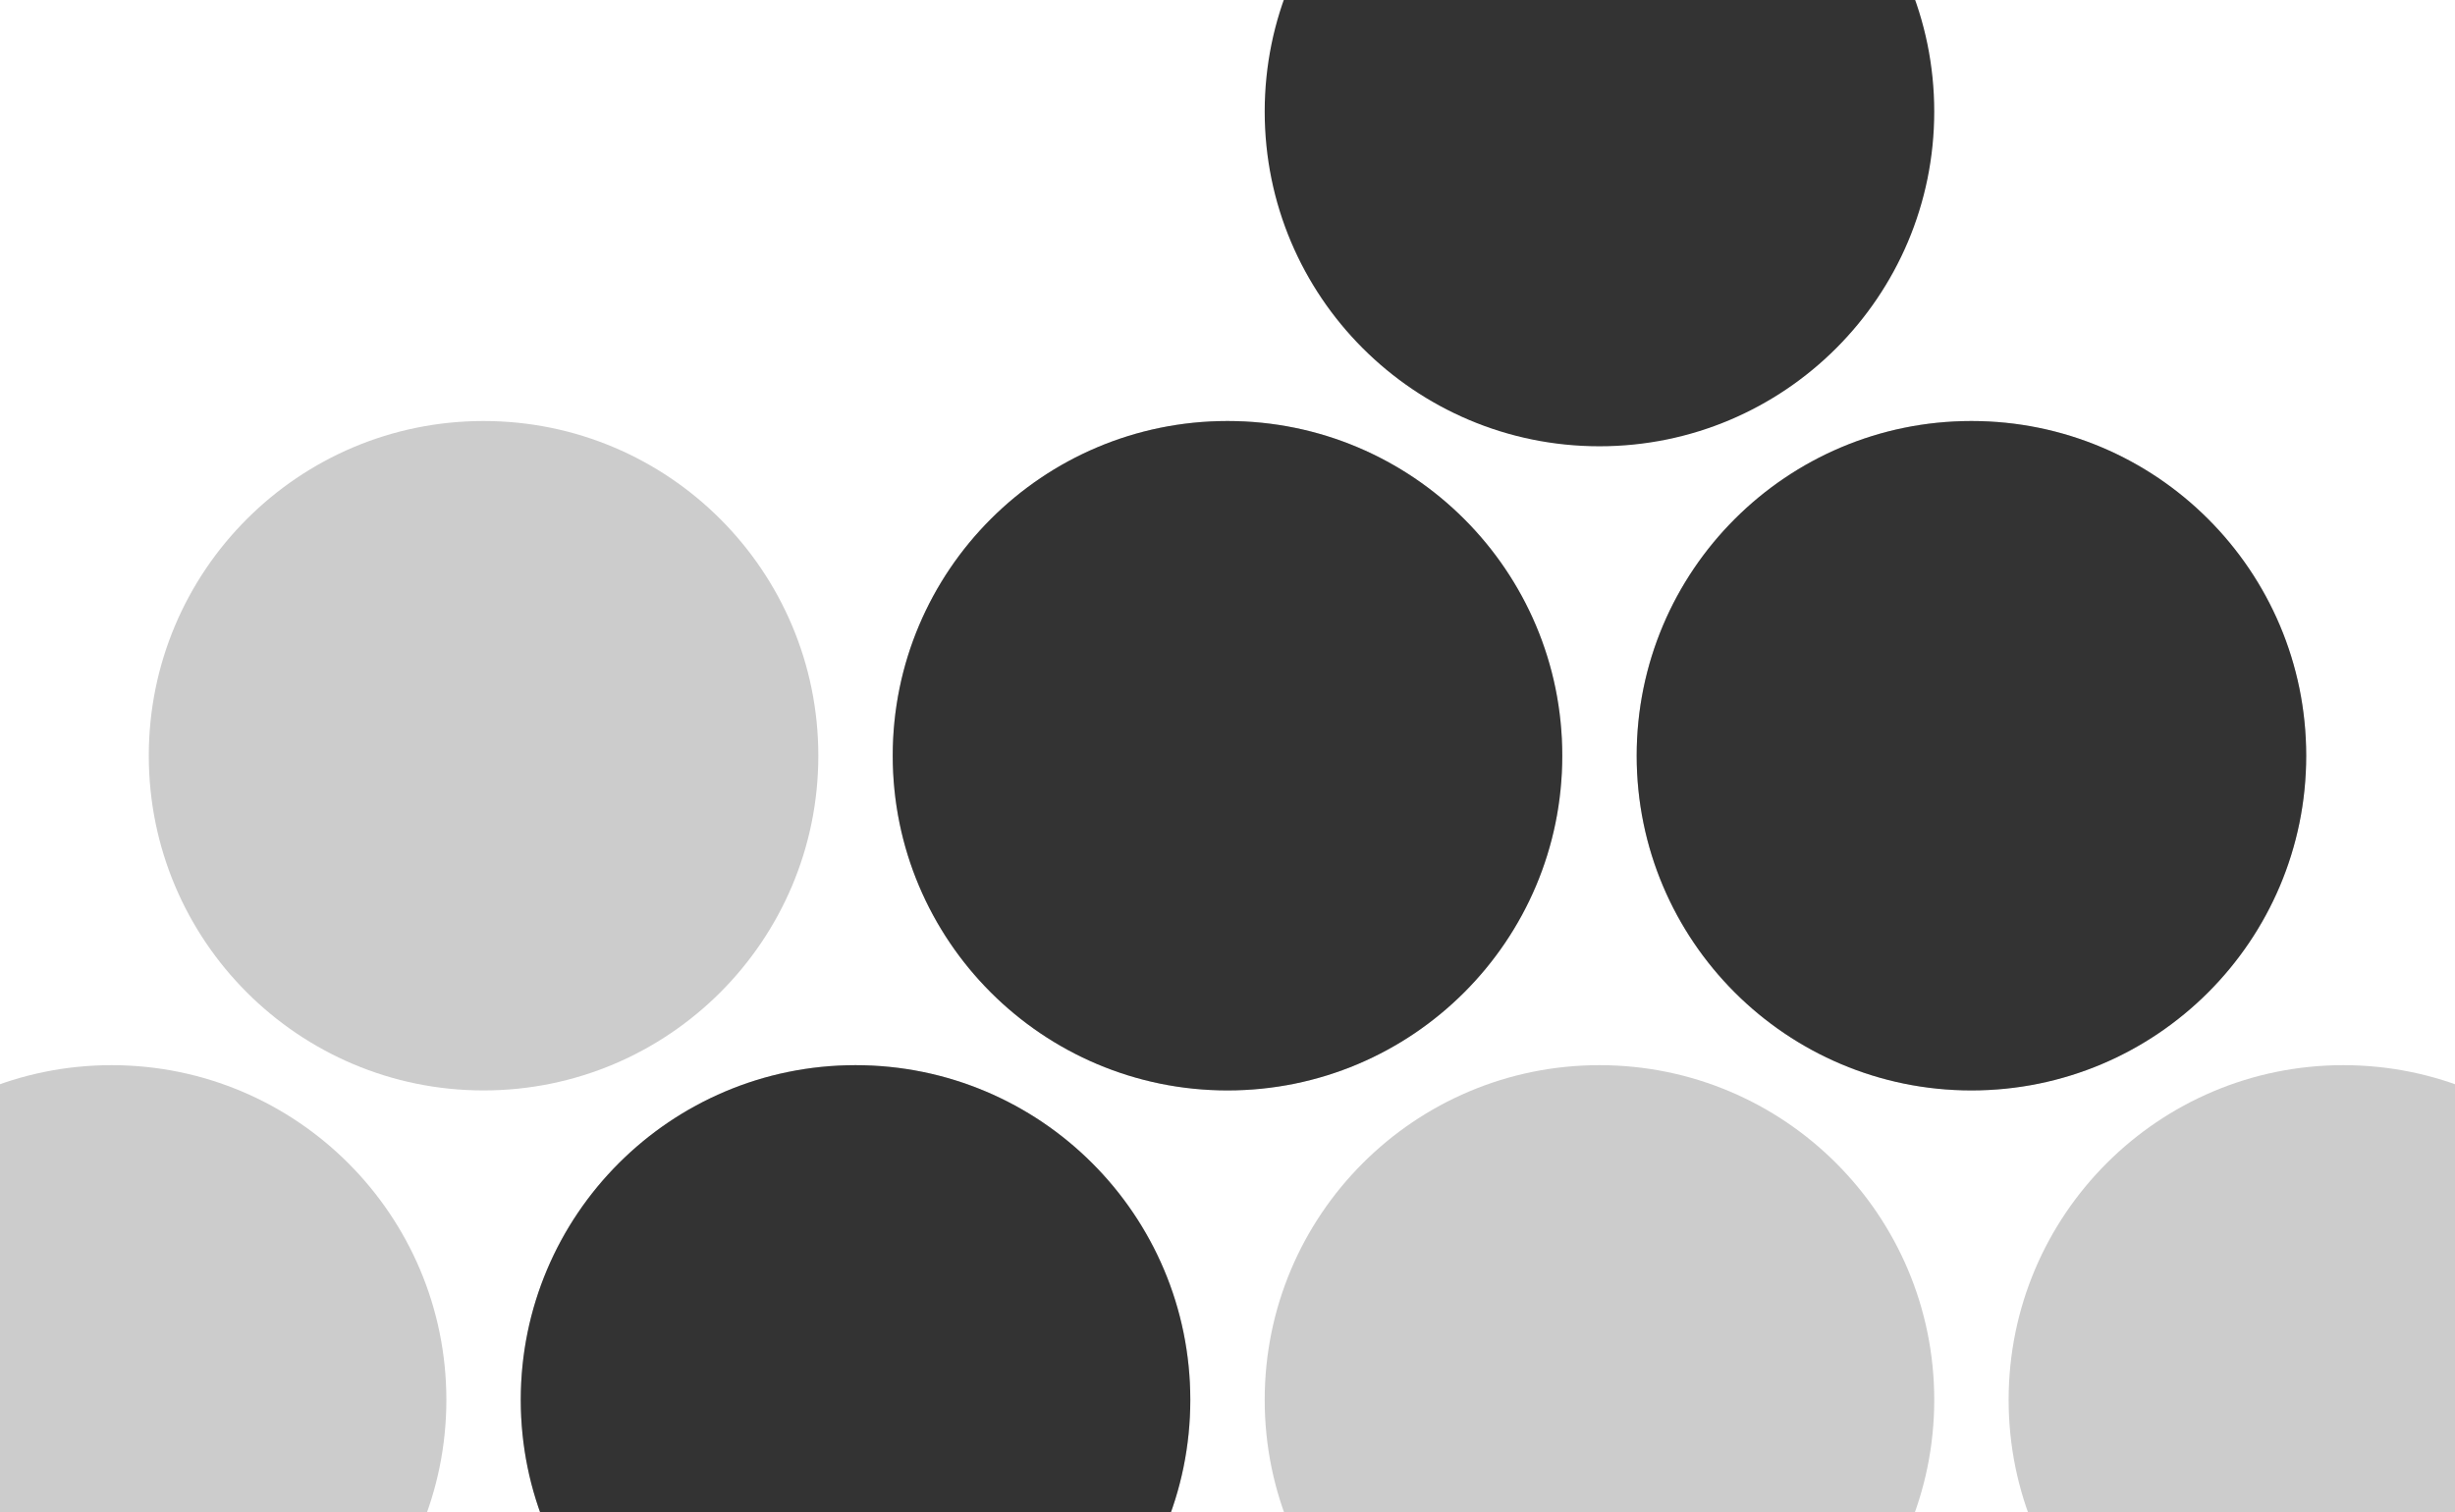
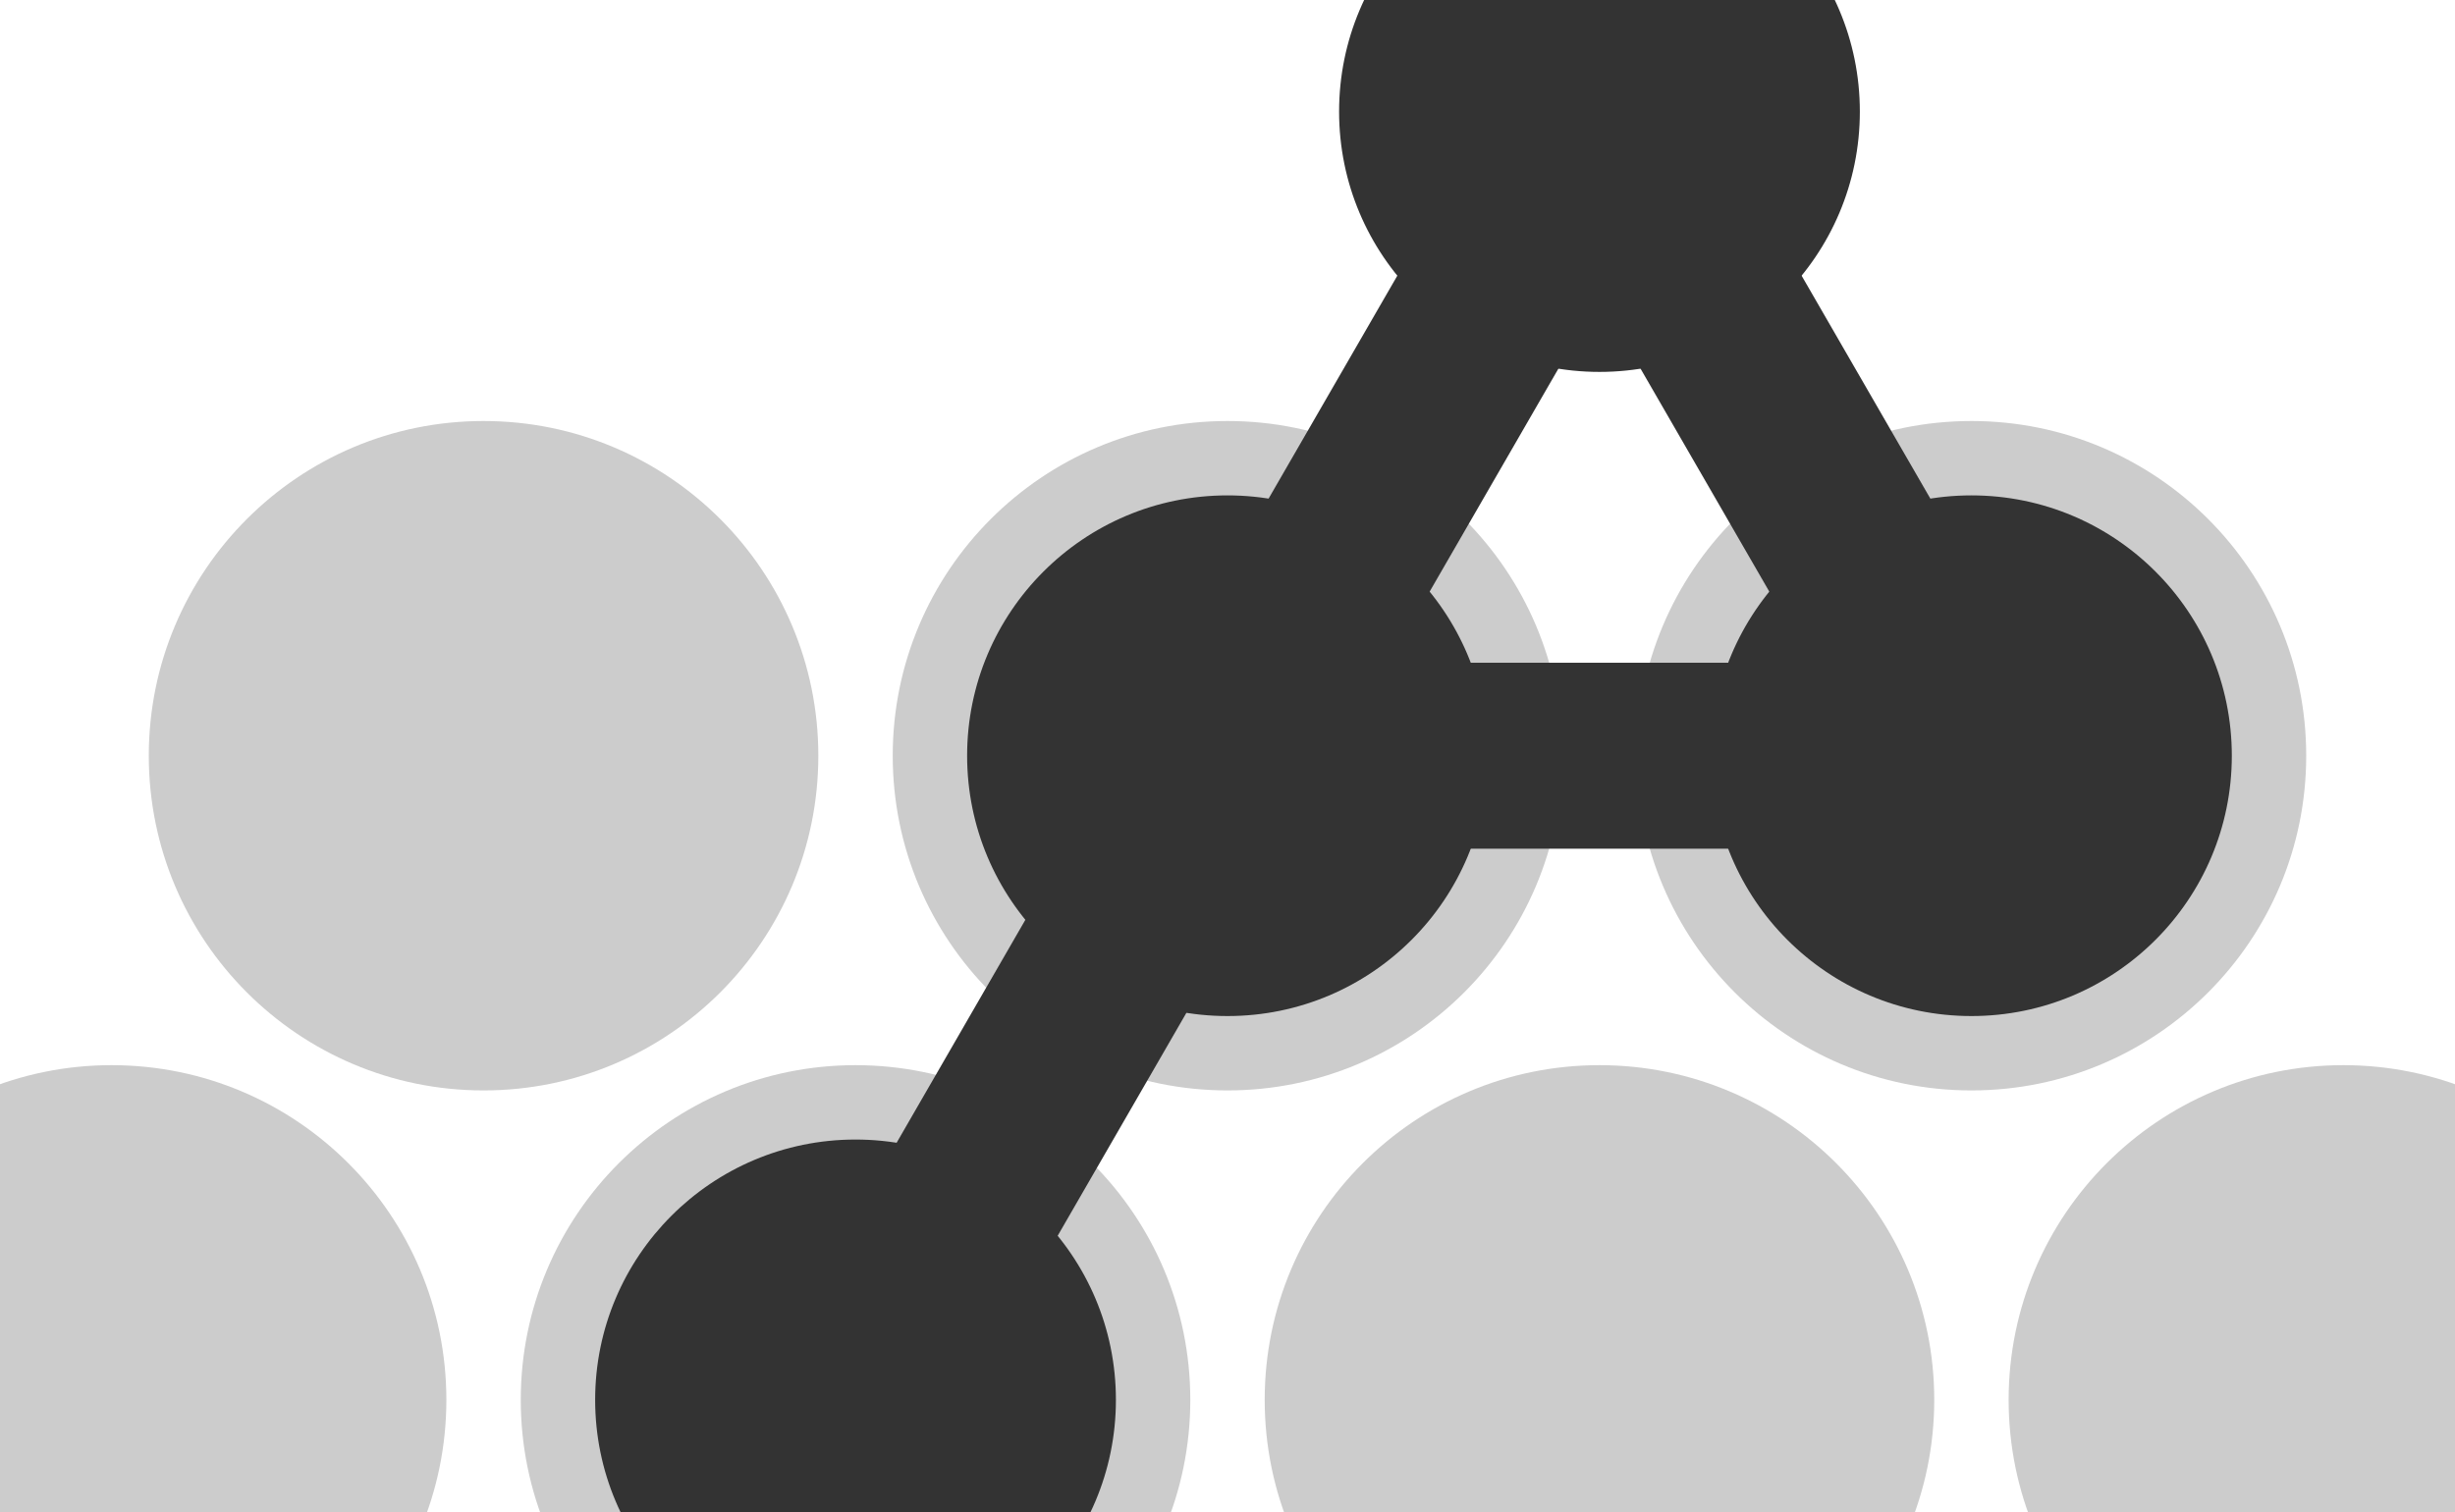
<svg xmlns="http://www.w3.org/2000/svg" class="chord-icon" viewBox="0 0 660.0 406.41" data-w="660.0" data-h="406.41016151377545">
  <circle cx="30.0" cy="376.41" r="90" fill="#CCCCCC" />
  <circle cx="130.0" cy="203.205" r="90" fill="#CCCCCC" />
  <circle cx="230.0" cy="376.41" r="90" fill="#CCCCCC" />
  <circle cx="330.0" cy="203.205" r="90" fill="#CCCCCC" />
  <circle cx="430.0" cy="376.41" r="90" fill="#CCCCCC" />
  <circle cx="530.0" cy="203.205" r="90" fill="#CCCCCC" />
  <circle cx="630.0" cy="376.41" r="90" fill="#CCCCCC" />
-   <circle cx="330.0" cy="203.205" r="90" fill="#333333" />
-   <circle cx="430.0" cy="30.0" r="90" fill="#333333" />
-   <circle cx="530.0" cy="203.205" r="90" fill="#333333" />
-   <circle cx="230.0" cy="376.41" r="90" fill="#333333" />
+   <circle cx="330.0" cy="203.205" r="70" fill="#333333" />
+   <circle cx="430.0" cy="30.0" r="70" fill="#333333" />
+   <circle cx="530.0" cy="203.205" r="70" fill="#333333" />
+   <circle cx="230.0" cy="376.41" r="70" fill="#333333" />
  <rect x="330.0" y="203.205" width="0" height="0" fill="#333333" />
-   <line x1="330.0" y1="203.205" x2="430.0" y2="30.0" stroke="#333333" stroke-width="0" />
-   <line x1="330.0" y1="203.205" x2="530.0" y2="203.205" stroke="#333333" stroke-width="0" />
-   <line x1="330.0" y1="203.205" x2="230.0" y2="376.41" stroke="#333333" stroke-width="0" />
-   <line x1="430.0" y1="30.0" x2="530.0" y2="203.205" stroke="#333333" stroke-width="0" />
+   <line x1="330.0" y1="203.205" x2="430.0" y2="30.0" stroke="#333333" stroke-width="50" />
+   <line x1="330.0" y1="203.205" x2="530.0" y2="203.205" stroke="#333333" stroke-width="50" />
+   <line x1="330.0" y1="203.205" x2="230.0" y2="376.41" stroke="#333333" stroke-width="50" />
+   <line x1="430.0" y1="30.0" x2="530.0" y2="203.205" stroke="#333333" stroke-width="50" />
</svg>
